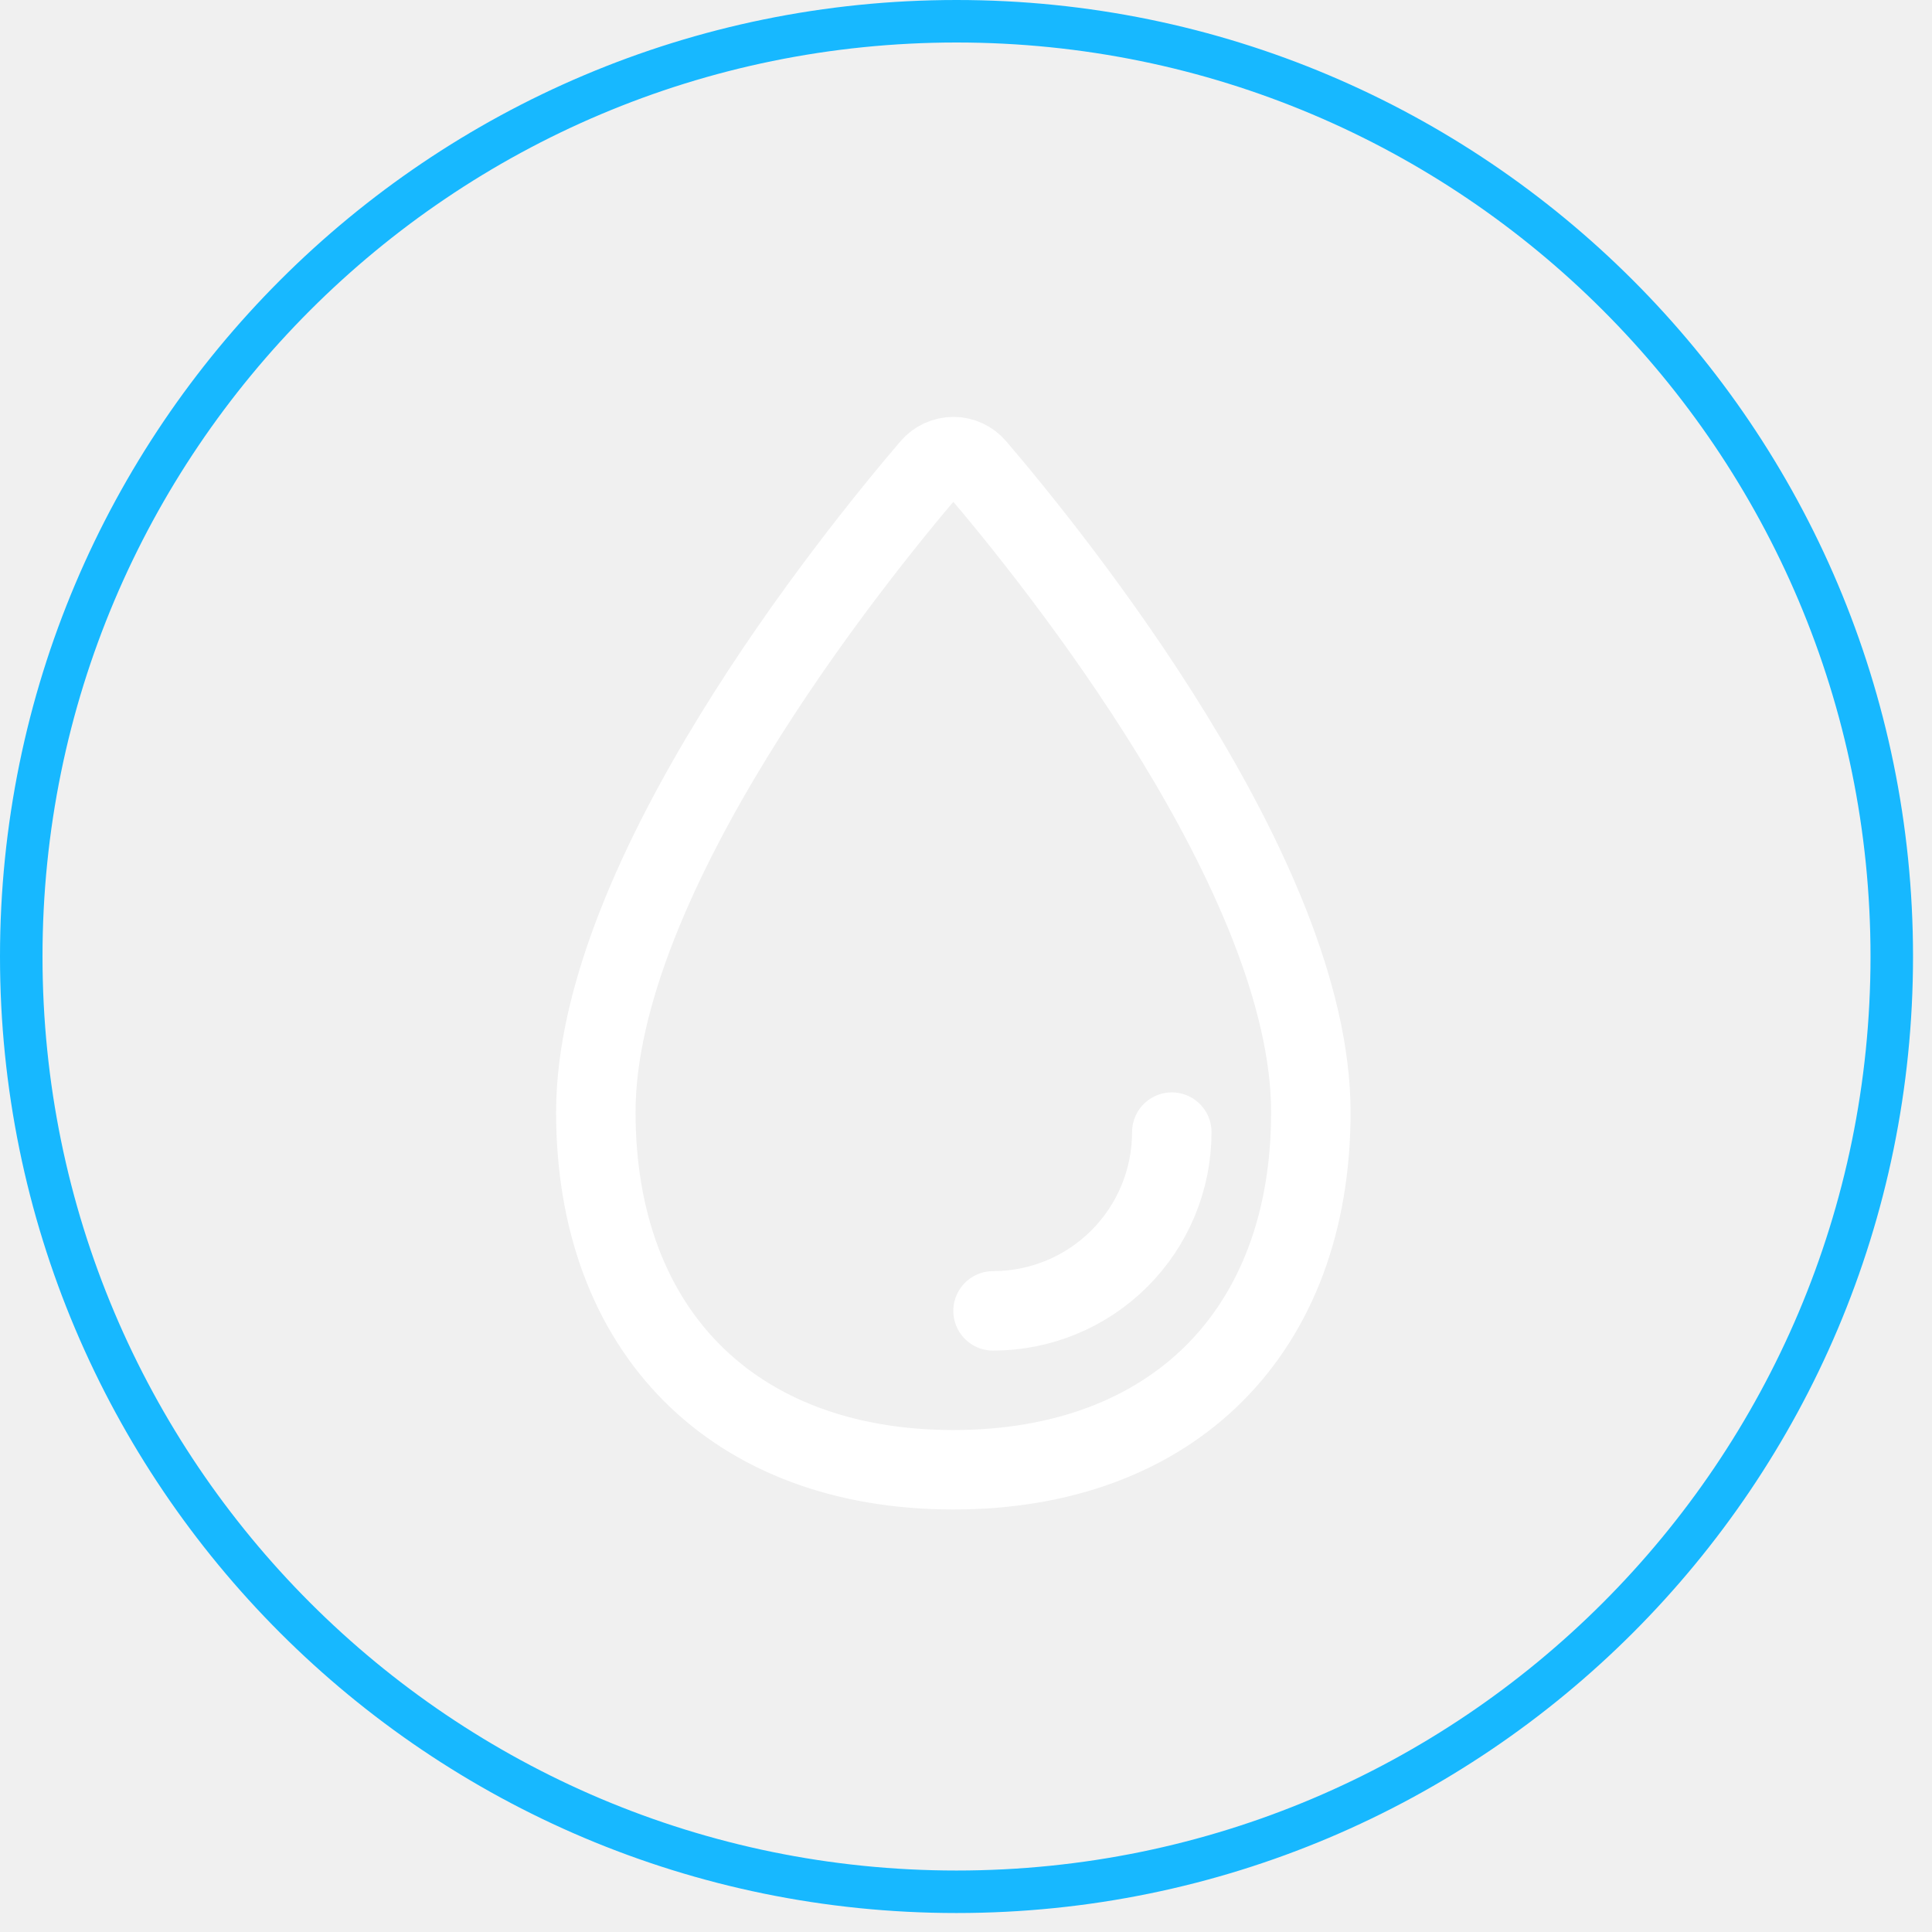
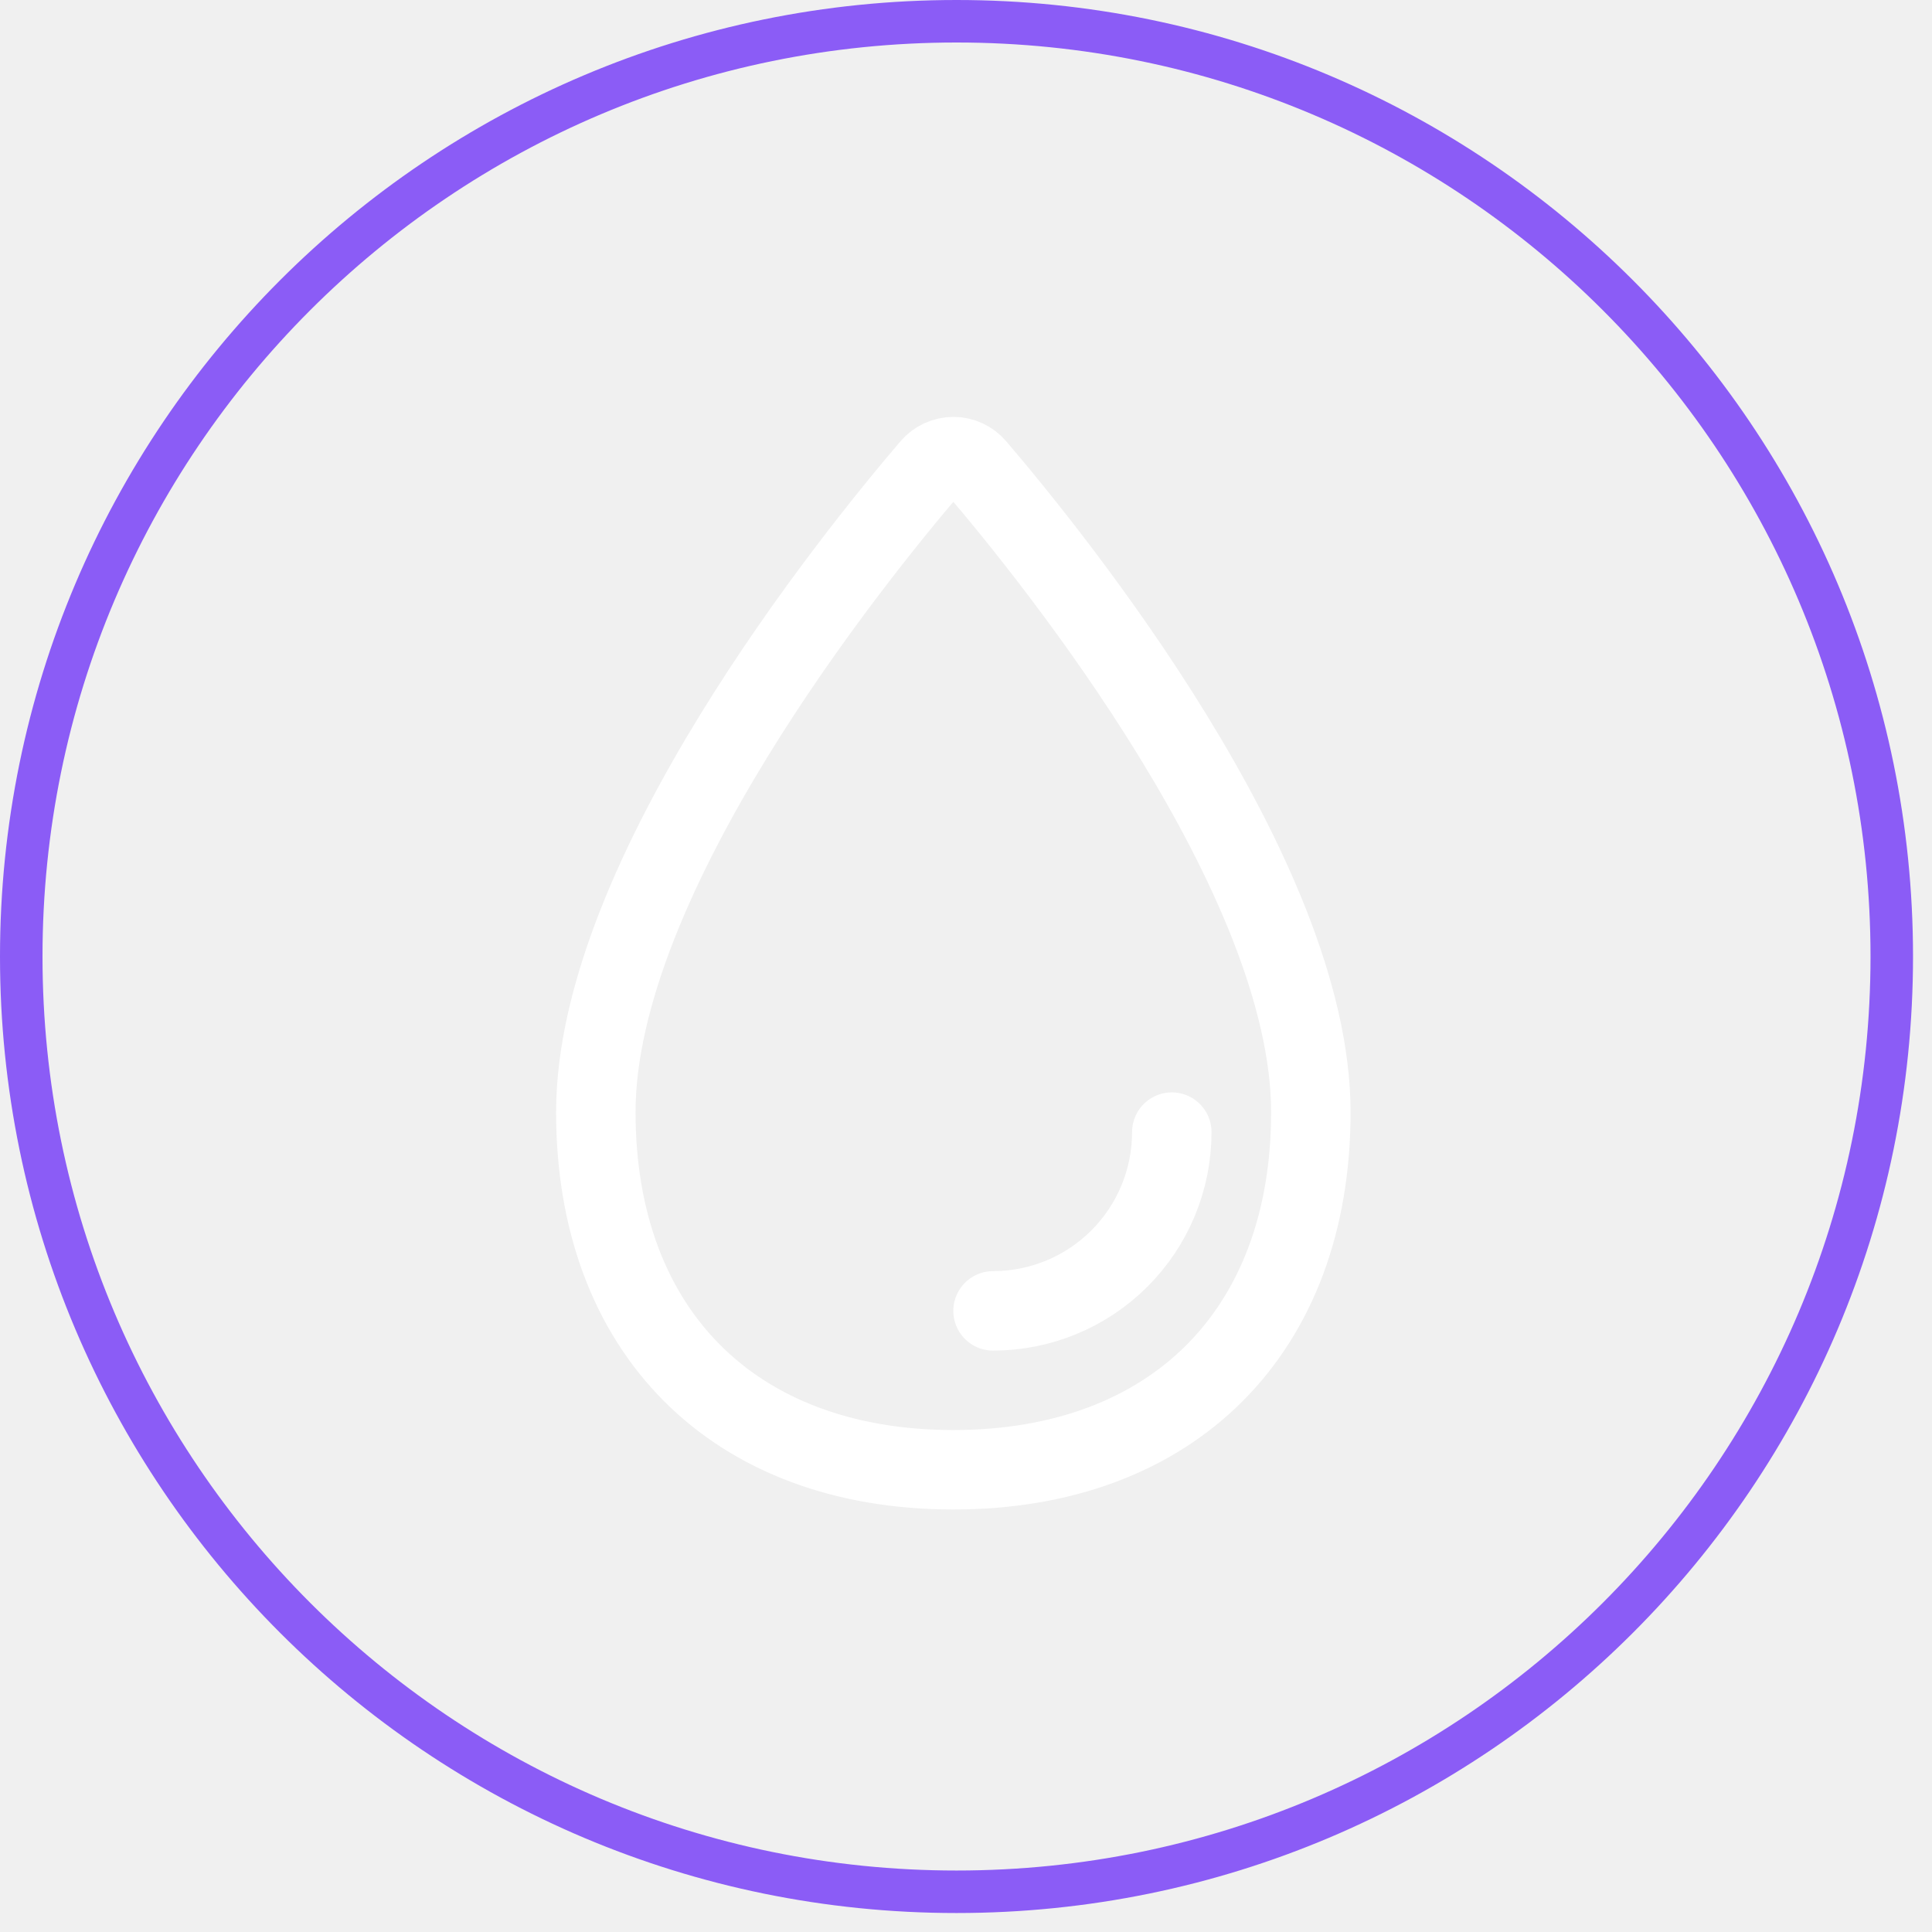
<svg xmlns="http://www.w3.org/2000/svg" width="90" height="90" viewBox="0 0 90 90" fill="none">
-   <rect x="0.99" y="0.99" width="87.136" height="87.136" rx="43.568" stroke="#17B8FF" stroke-width="1.98" />
+   <rect x="0.99" y="0.99" width="87.136" height="87.136" rx="43.568" stroke="#8B5CF6" stroke-width="1.98" />
  <path d="M61.064 51.813C61.064 62.033 54.63 68.467 44.41 68.467C34.19 68.467 27.756 62.033 27.756 51.813C27.756 40.845 39.695 26.039 43.356 21.757C43.487 21.605 43.648 21.482 43.83 21.399C44.012 21.315 44.21 21.271 44.41 21.271C44.611 21.271 44.809 21.315 44.991 21.399C45.173 21.482 45.334 21.605 45.465 21.757C49.125 26.039 61.064 40.845 61.064 51.813Z" stroke="white" stroke-width="3.701" stroke-miterlimit="10" />
  <path d="M54.587 52.738C54.587 54.947 53.709 57.065 52.148 58.626C50.586 60.188 48.468 61.065 46.26 61.065" stroke="white" stroke-width="3.701" stroke-linecap="round" stroke-linejoin="round" />
</svg>
